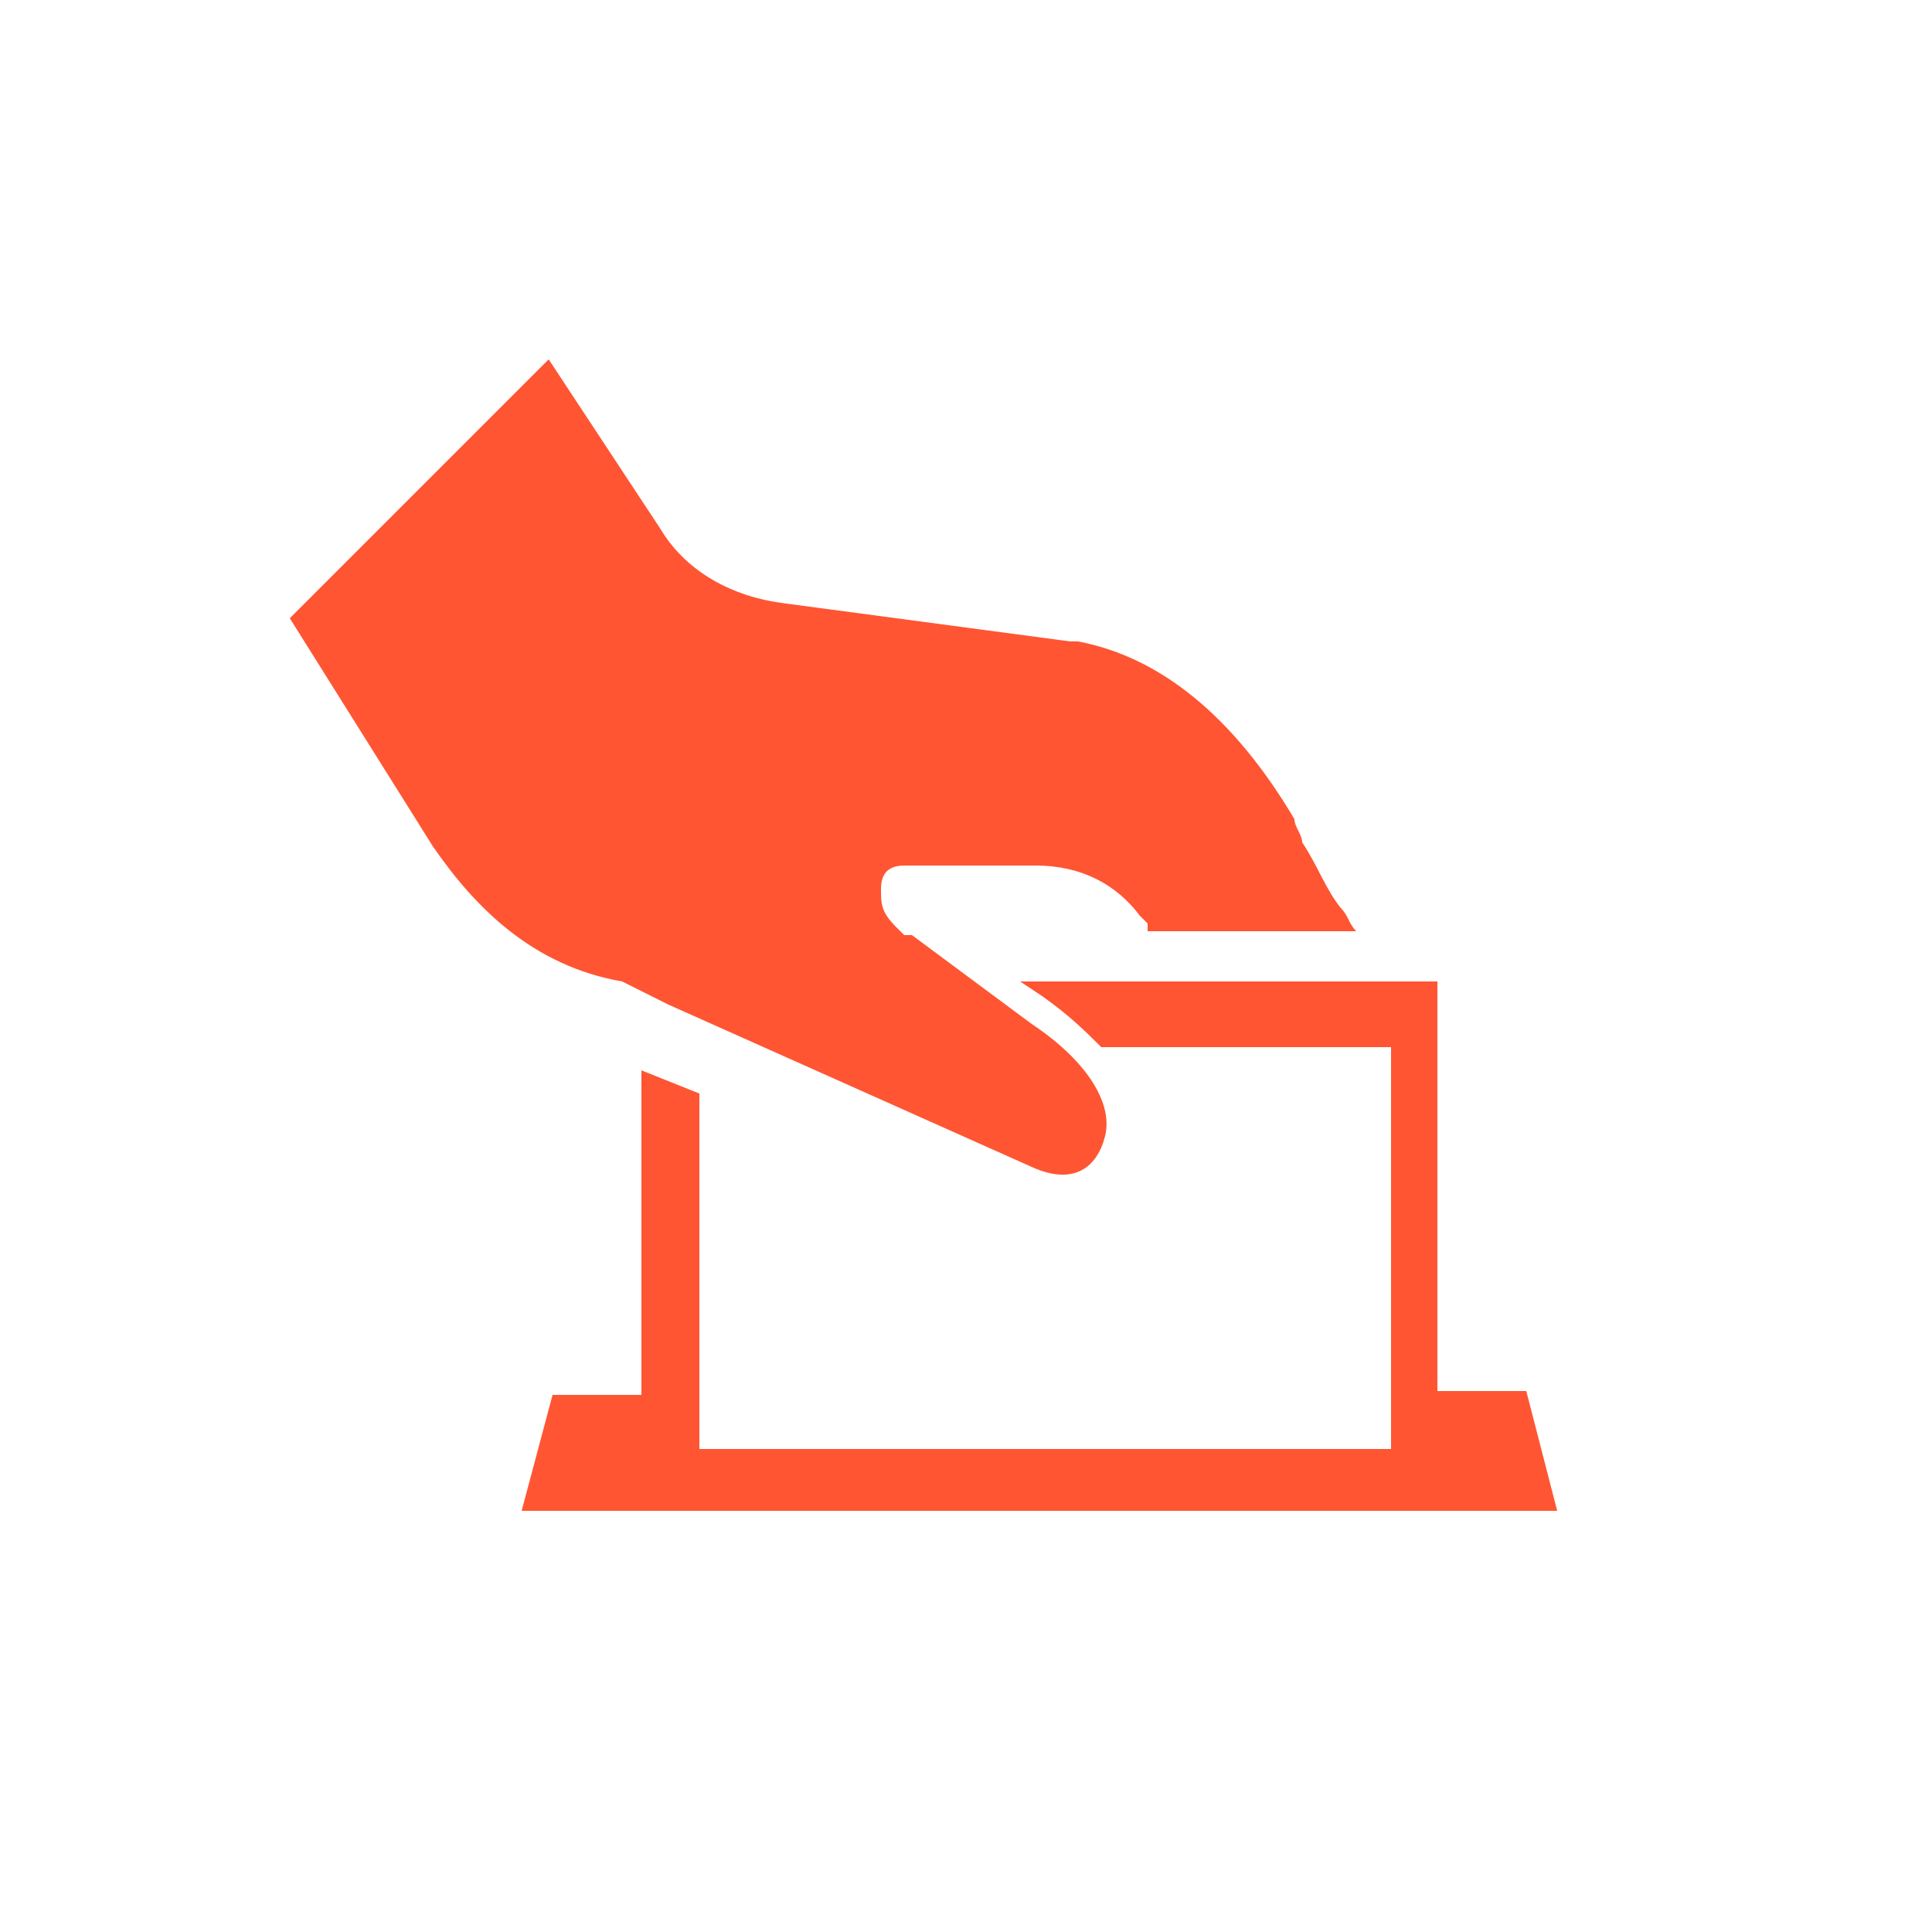
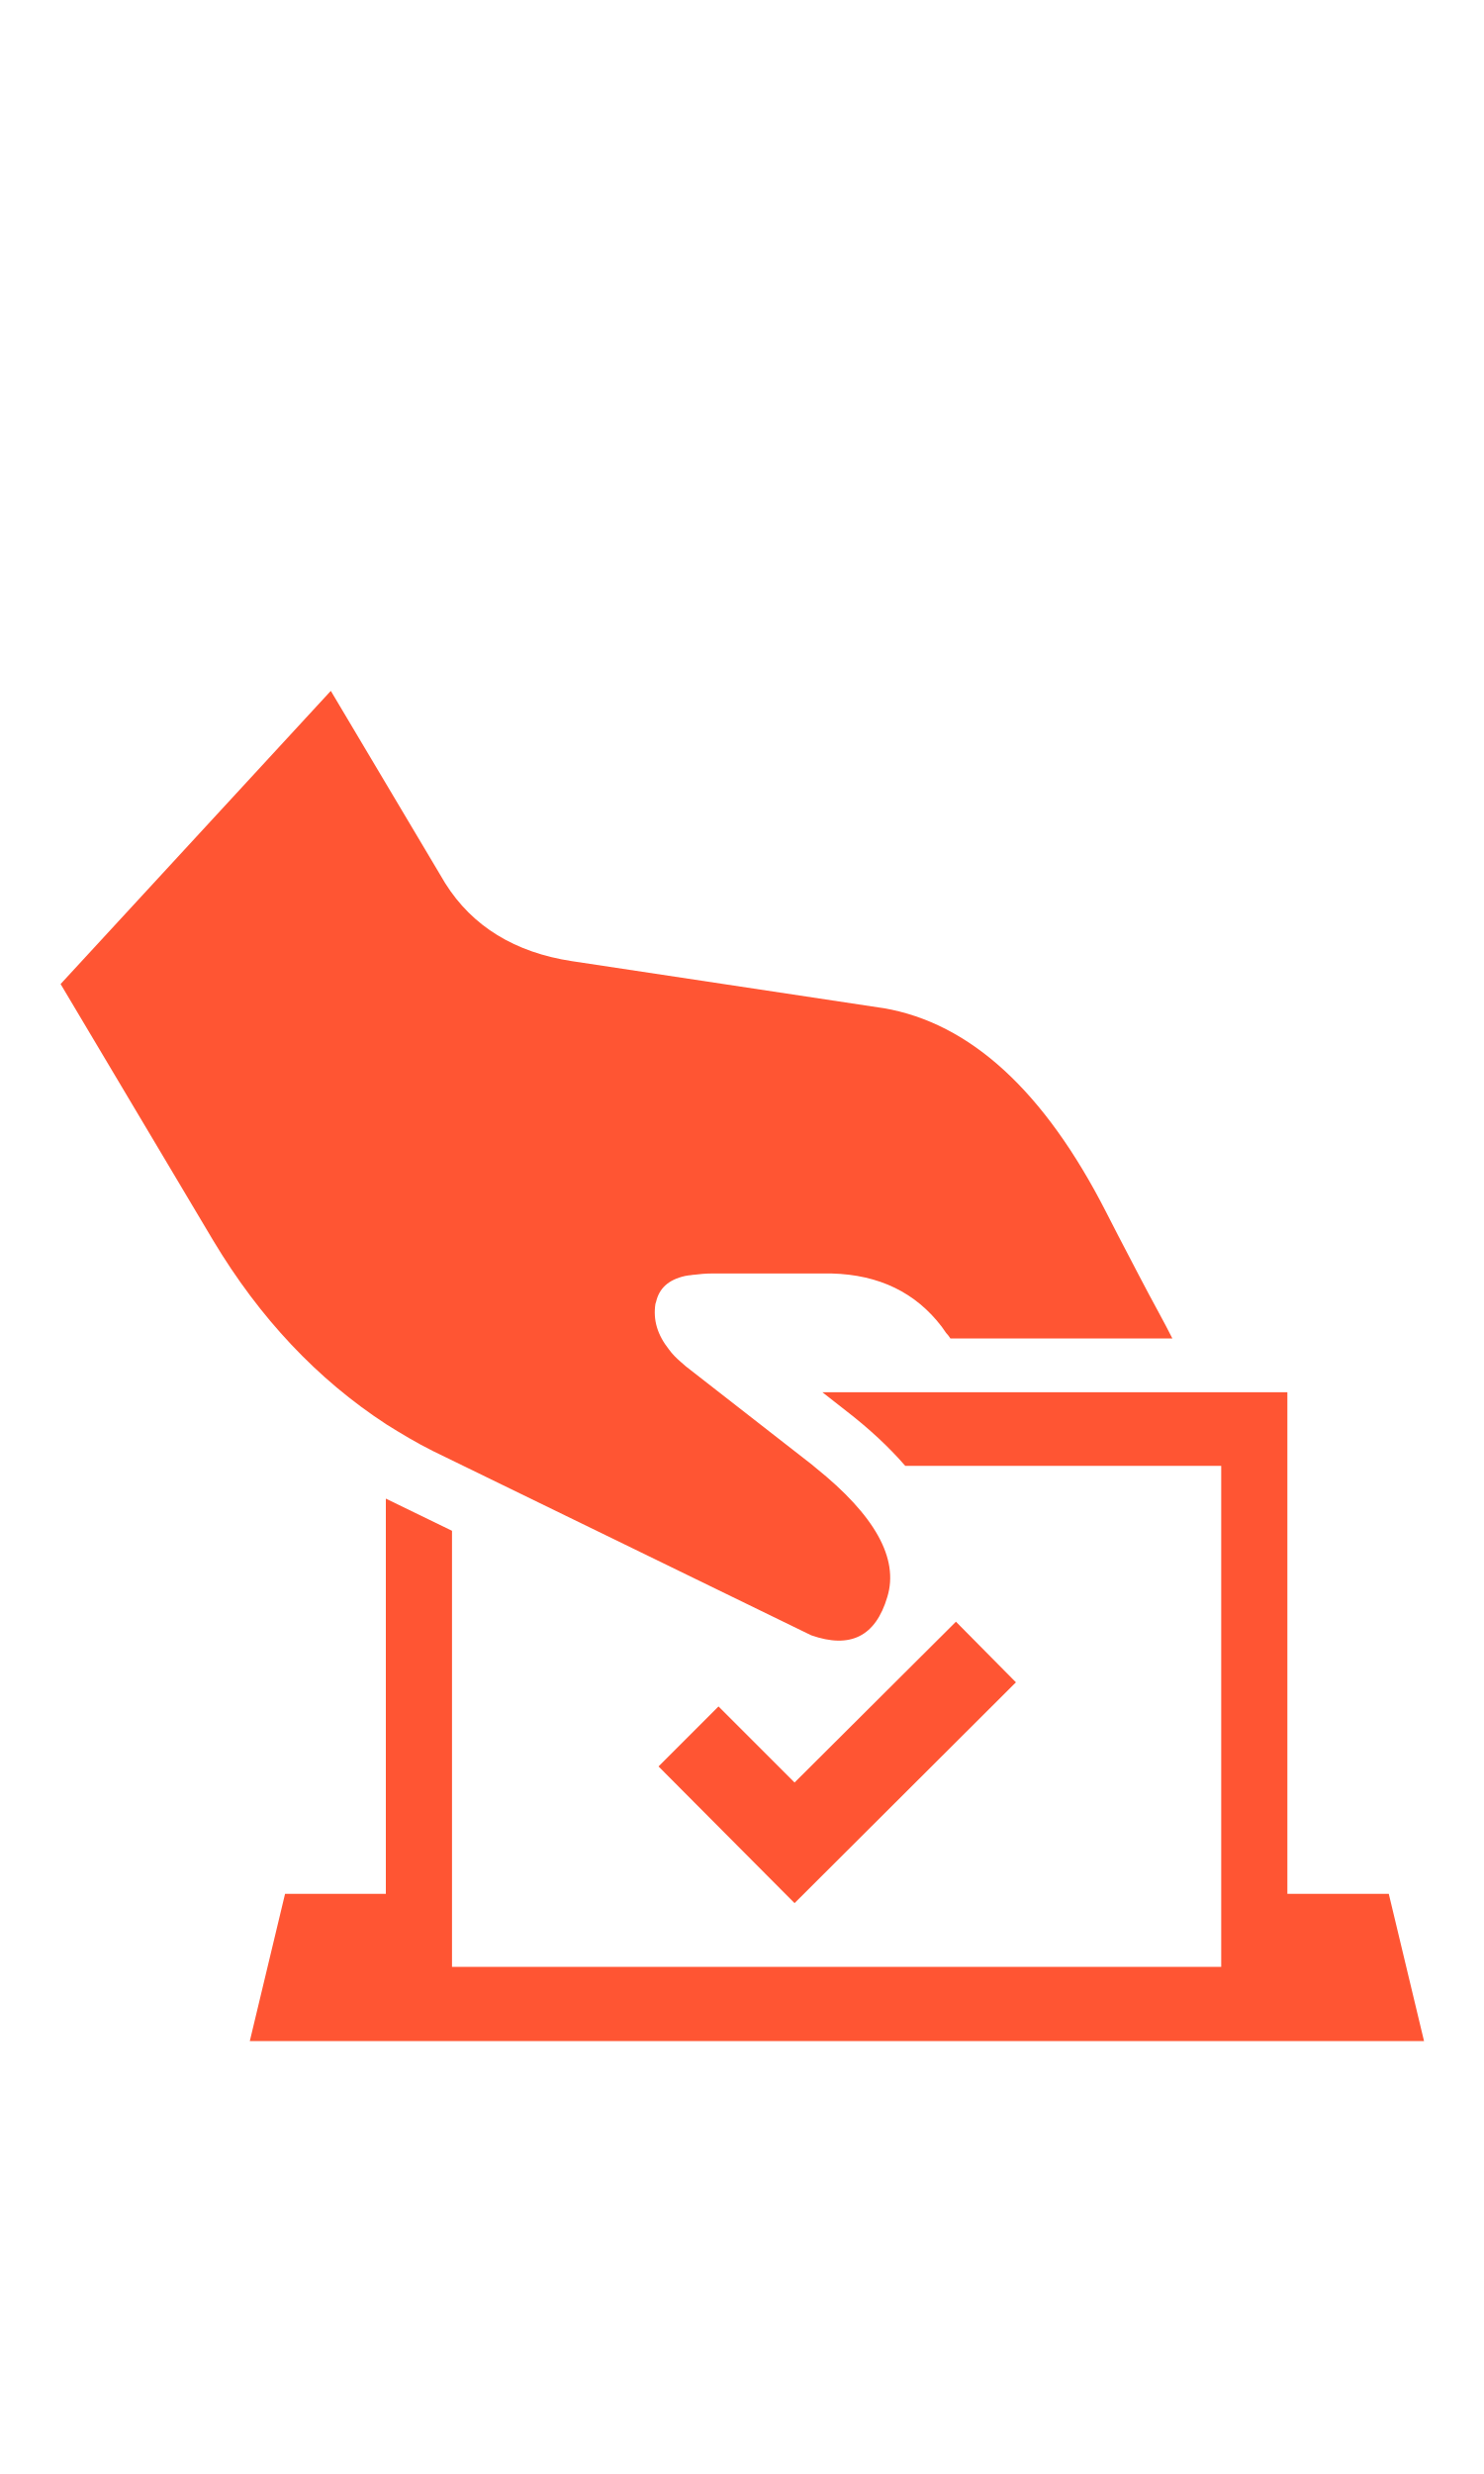
- <svg xmlns="http://www.w3.org/2000/svg" version="1.1" id="Layer_1" x="0px" y="0px" viewBox="0 0 50 50" style="enable-background:new 0 0 50 50;" xml:space="preserve">
+ <svg xmlns="http://www.w3.org/2000/svg" version="1.1" id="Layer_1" x="0px" y="0px" viewBox="0 0 24 40" style="enable-background:new 0 0 24 40;" xml:space="preserve">
  <style type="text/css">
- 	.st0{fill:#FF5533;}
+ 	.st0{fill-rule:evenodd;clip-rule:evenodd;fill:#FF5533;}
</style>
  <g>
-     <path class="st0" d="M17.3,26l9.4,4.2c1.1,0.5,1.7,0,1.9-0.8c0.2-0.8-0.4-1.9-1.9-2.9l-3.1-2.3c-0.2,0-0.2,0-0.2,0L23.2,24   c-0.4-0.4-0.4-0.6-0.4-1s0.2-0.6,0.6-0.6c0.2,0,0.2,0,0.2,0c0.2,0,0.2,0,0.4,0h2.8c1.2,0,2.1,0.5,2.7,1.3c0.2,0.2,0.2,0.2,0.2,0.2   c0,0.2,0,0.2,0,0.2h5.4c-0.2-0.2-0.2-0.4-0.4-0.6c-0.4-0.5-0.6-1.1-1-1.7c0-0.2-0.2-0.4-0.2-0.6c-1.6-2.7-3.5-4.2-5.6-4.6   c-0.2,0-0.2,0-0.2,0l-7.5-1c-1.4-0.2-2.5-0.9-3.1-1.9l-2.9-4.4L7.5,16l3.7,5.9c1.1,1.6,2.6,3.1,4.9,3.5   C16.5,25.6,16.9,25.8,17.3,26z" />
-     <polygon class="st0" points="13.5,39.2 13.5,39.1 13.5,39.1  " />
-     <path class="st0" d="M37.2,36V25.4H26.4l0.6,0.4c0.7,0.5,1.1,0.9,1.5,1.3H36v10.4c-5.8,0-11.9,0-17.9,0v-9.2l-1.5-0.6v1.5   c0,0.6,0,1.5,0,2.3c0,1.5,0,3.1,0,4.6h-2.3l-0.8,3h26.8L39.5,36H37.2z" />
+     <g>
+       <path class="st0" d="M20.83,30.62h1.63L23.03,33H4.04l0.57-2.38h1.63c0-1.16,0-2.32,0-3.49c0-0.61,0-1.21,0-1.82v-1.08l1.07,0.52    v7.05c4.15,0,8.29,0,12.44,0v-8.1h-5.11c-0.26-0.3-0.58-0.6-0.97-0.9l-0.37-0.29h7.52V30.62z" />
+     </g>
+     <g>
+       <path class="st0" d="M18.08,19.97c0.22,0.42,0.44,0.85,0.67,1.27c0.07,0.13,0.14,0.26,0.21,0.4h-3.59    c-0.02-0.03-0.04-0.06-0.07-0.09c-0.02-0.03-0.05-0.07-0.07-0.1c-0.42-0.55-1.01-0.84-1.78-0.86h-1.89c-0.02,0-0.03,0-0.05,0    c-0.1,0-0.2,0.01-0.28,0.02c-0.03,0-0.06,0.01-0.09,0.01l-0.06,0.01c-0.27,0.06-0.42,0.2-0.47,0.42l-0.01,0.03    c-0.04,0.26,0.03,0.5,0.22,0.74c0.05,0.07,0.12,0.14,0.19,0.2c0.02,0.02,0.05,0.04,0.08,0.07l2.04,1.59    c0.02,0.02,0.04,0.03,0.06,0.05c0.96,0.77,1.35,1.47,1.16,2.09c-0.19,0.64-0.6,0.84-1.23,0.62L7,23.46    c-0.26-0.13-0.51-0.28-0.75-0.43c-1.12-0.73-2.05-1.72-2.8-2.97l-2.47-4.15l4.37-4.74l1.85,3.11c0.44,0.7,1.13,1.12,2.05,1.26    l4.97,0.75c0.02,0,0.05,0.01,0.07,0.01c1.4,0.24,2.6,1.34,3.6,3.3C17.95,19.71,18.01,19.84,18.08,19.97z" />
+     </g>
+   </g>
+   <g>
+     <polygon class="st0" points="15.46,26.22 16.43,27.2 12.85,30.77 10.65,28.56 11.62,27.59 12.85,28.82  " />
  </g>
</svg>
